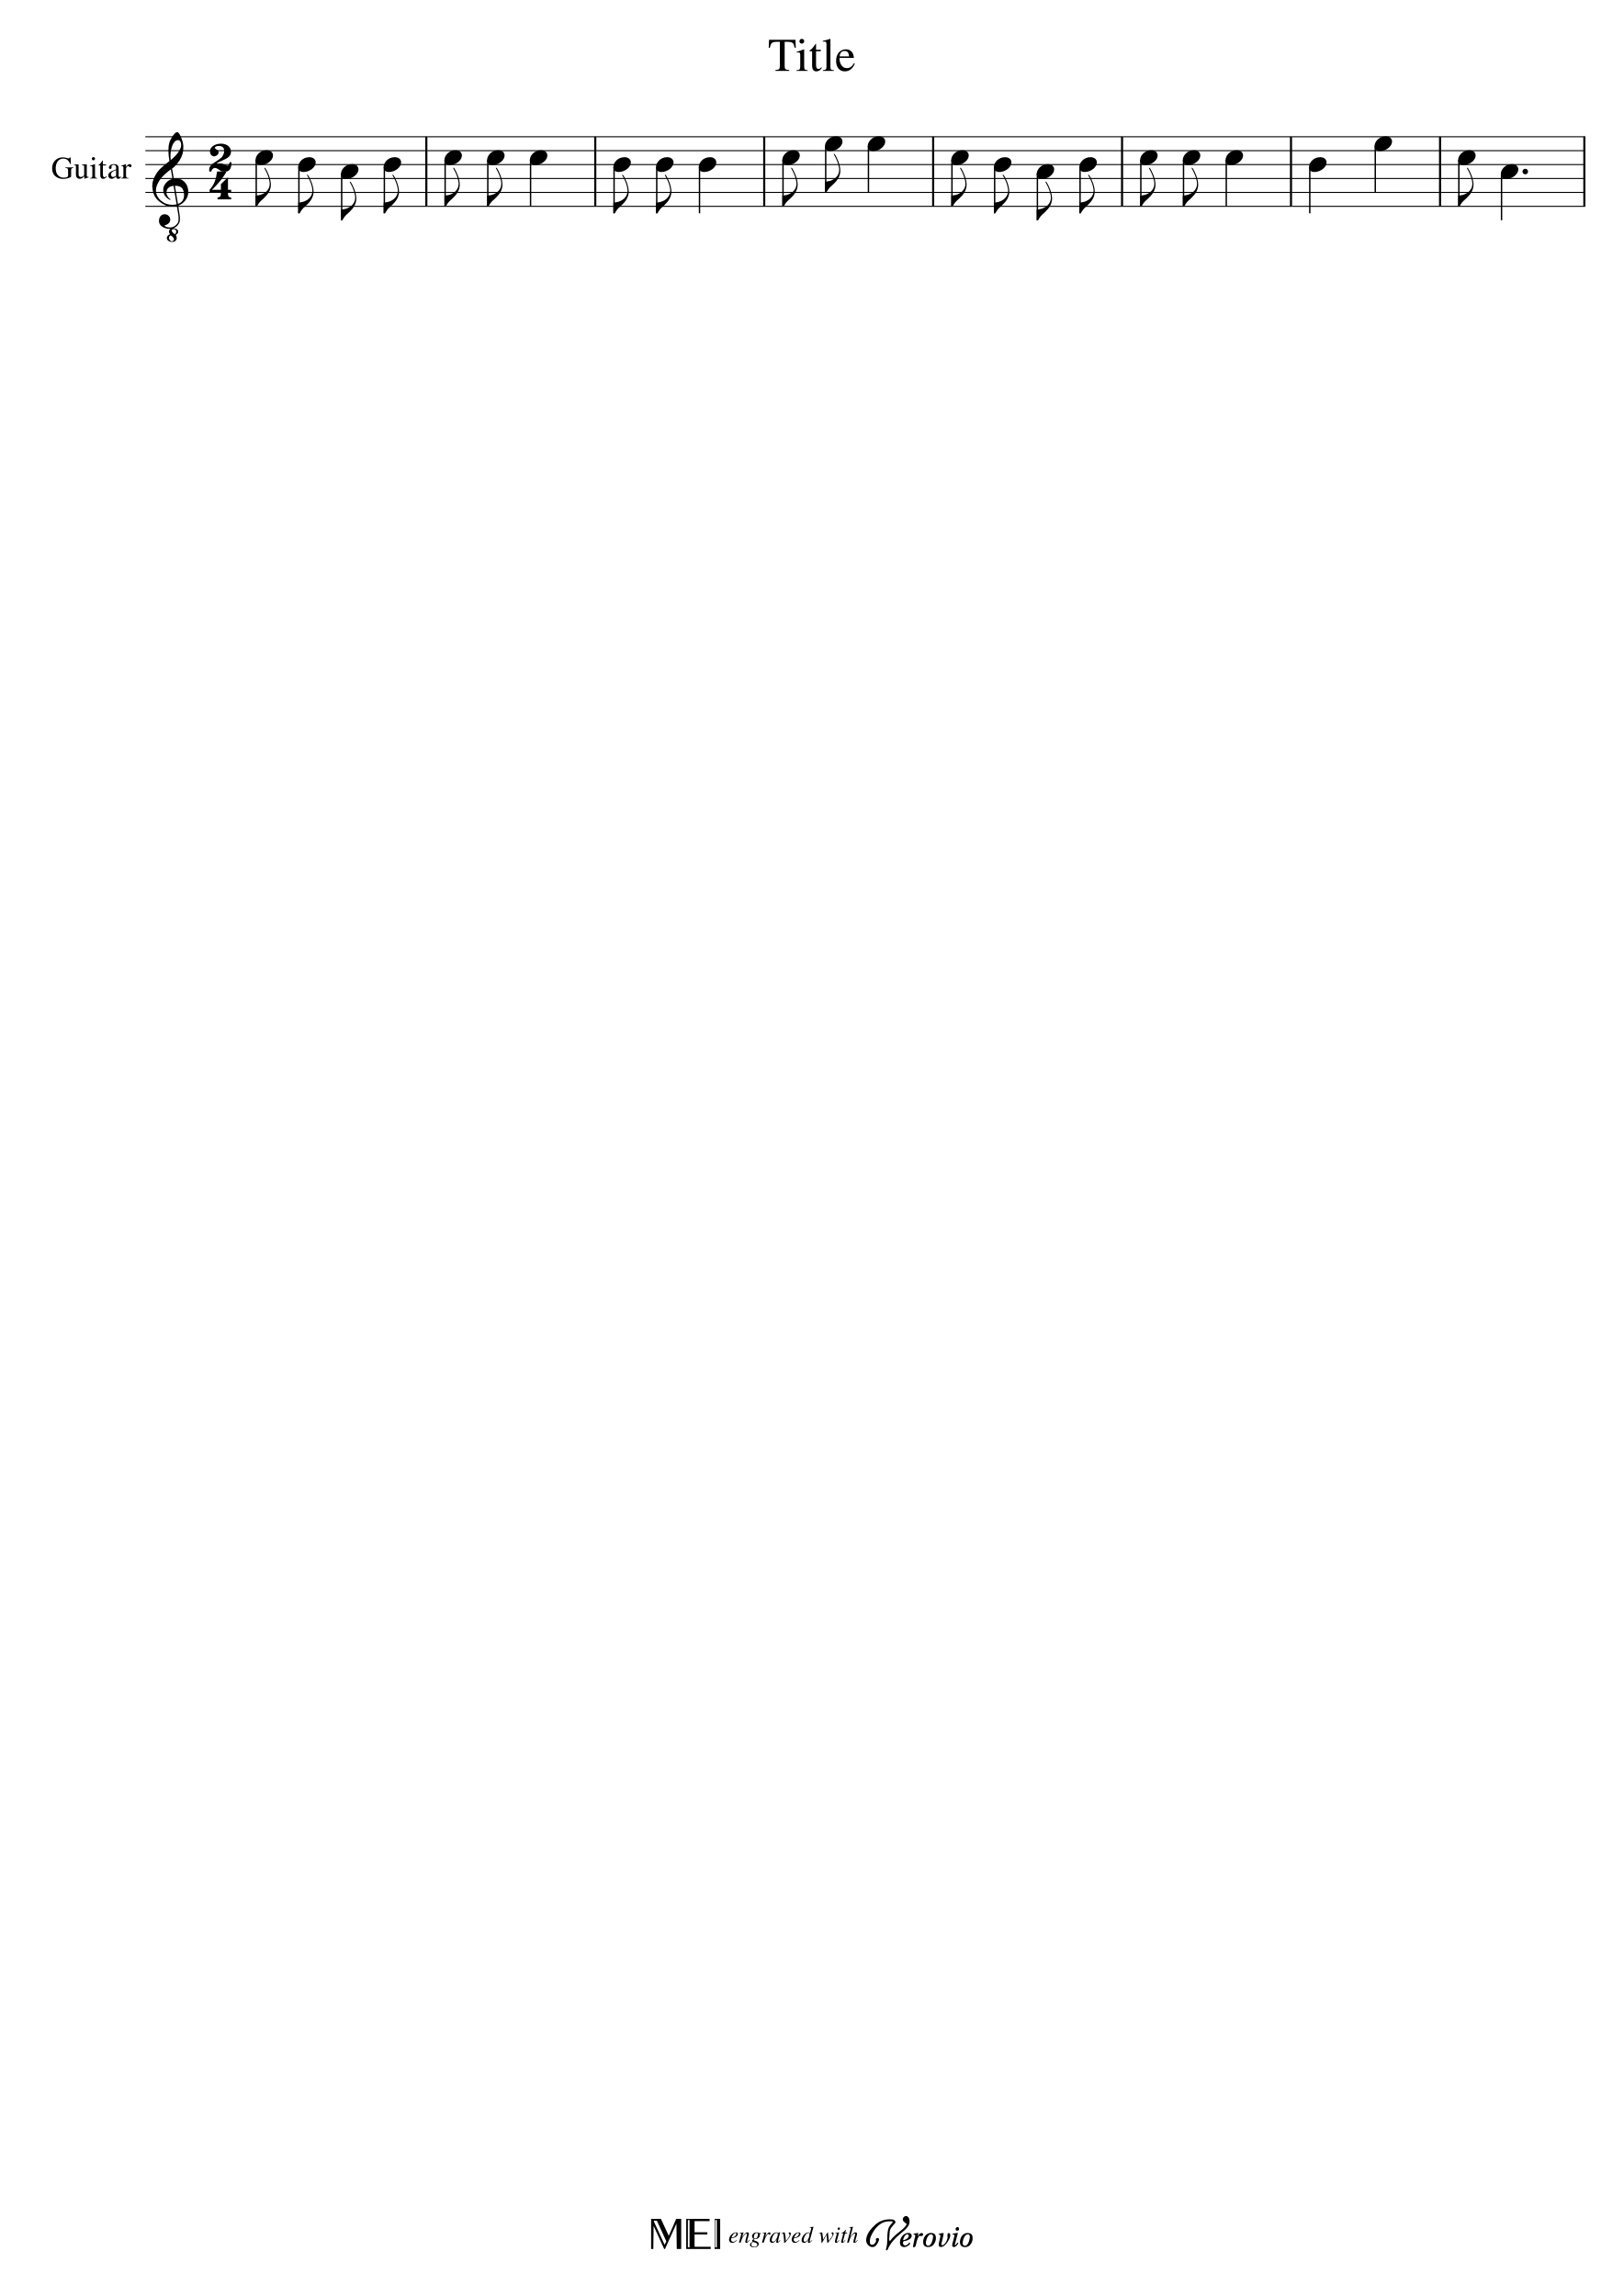
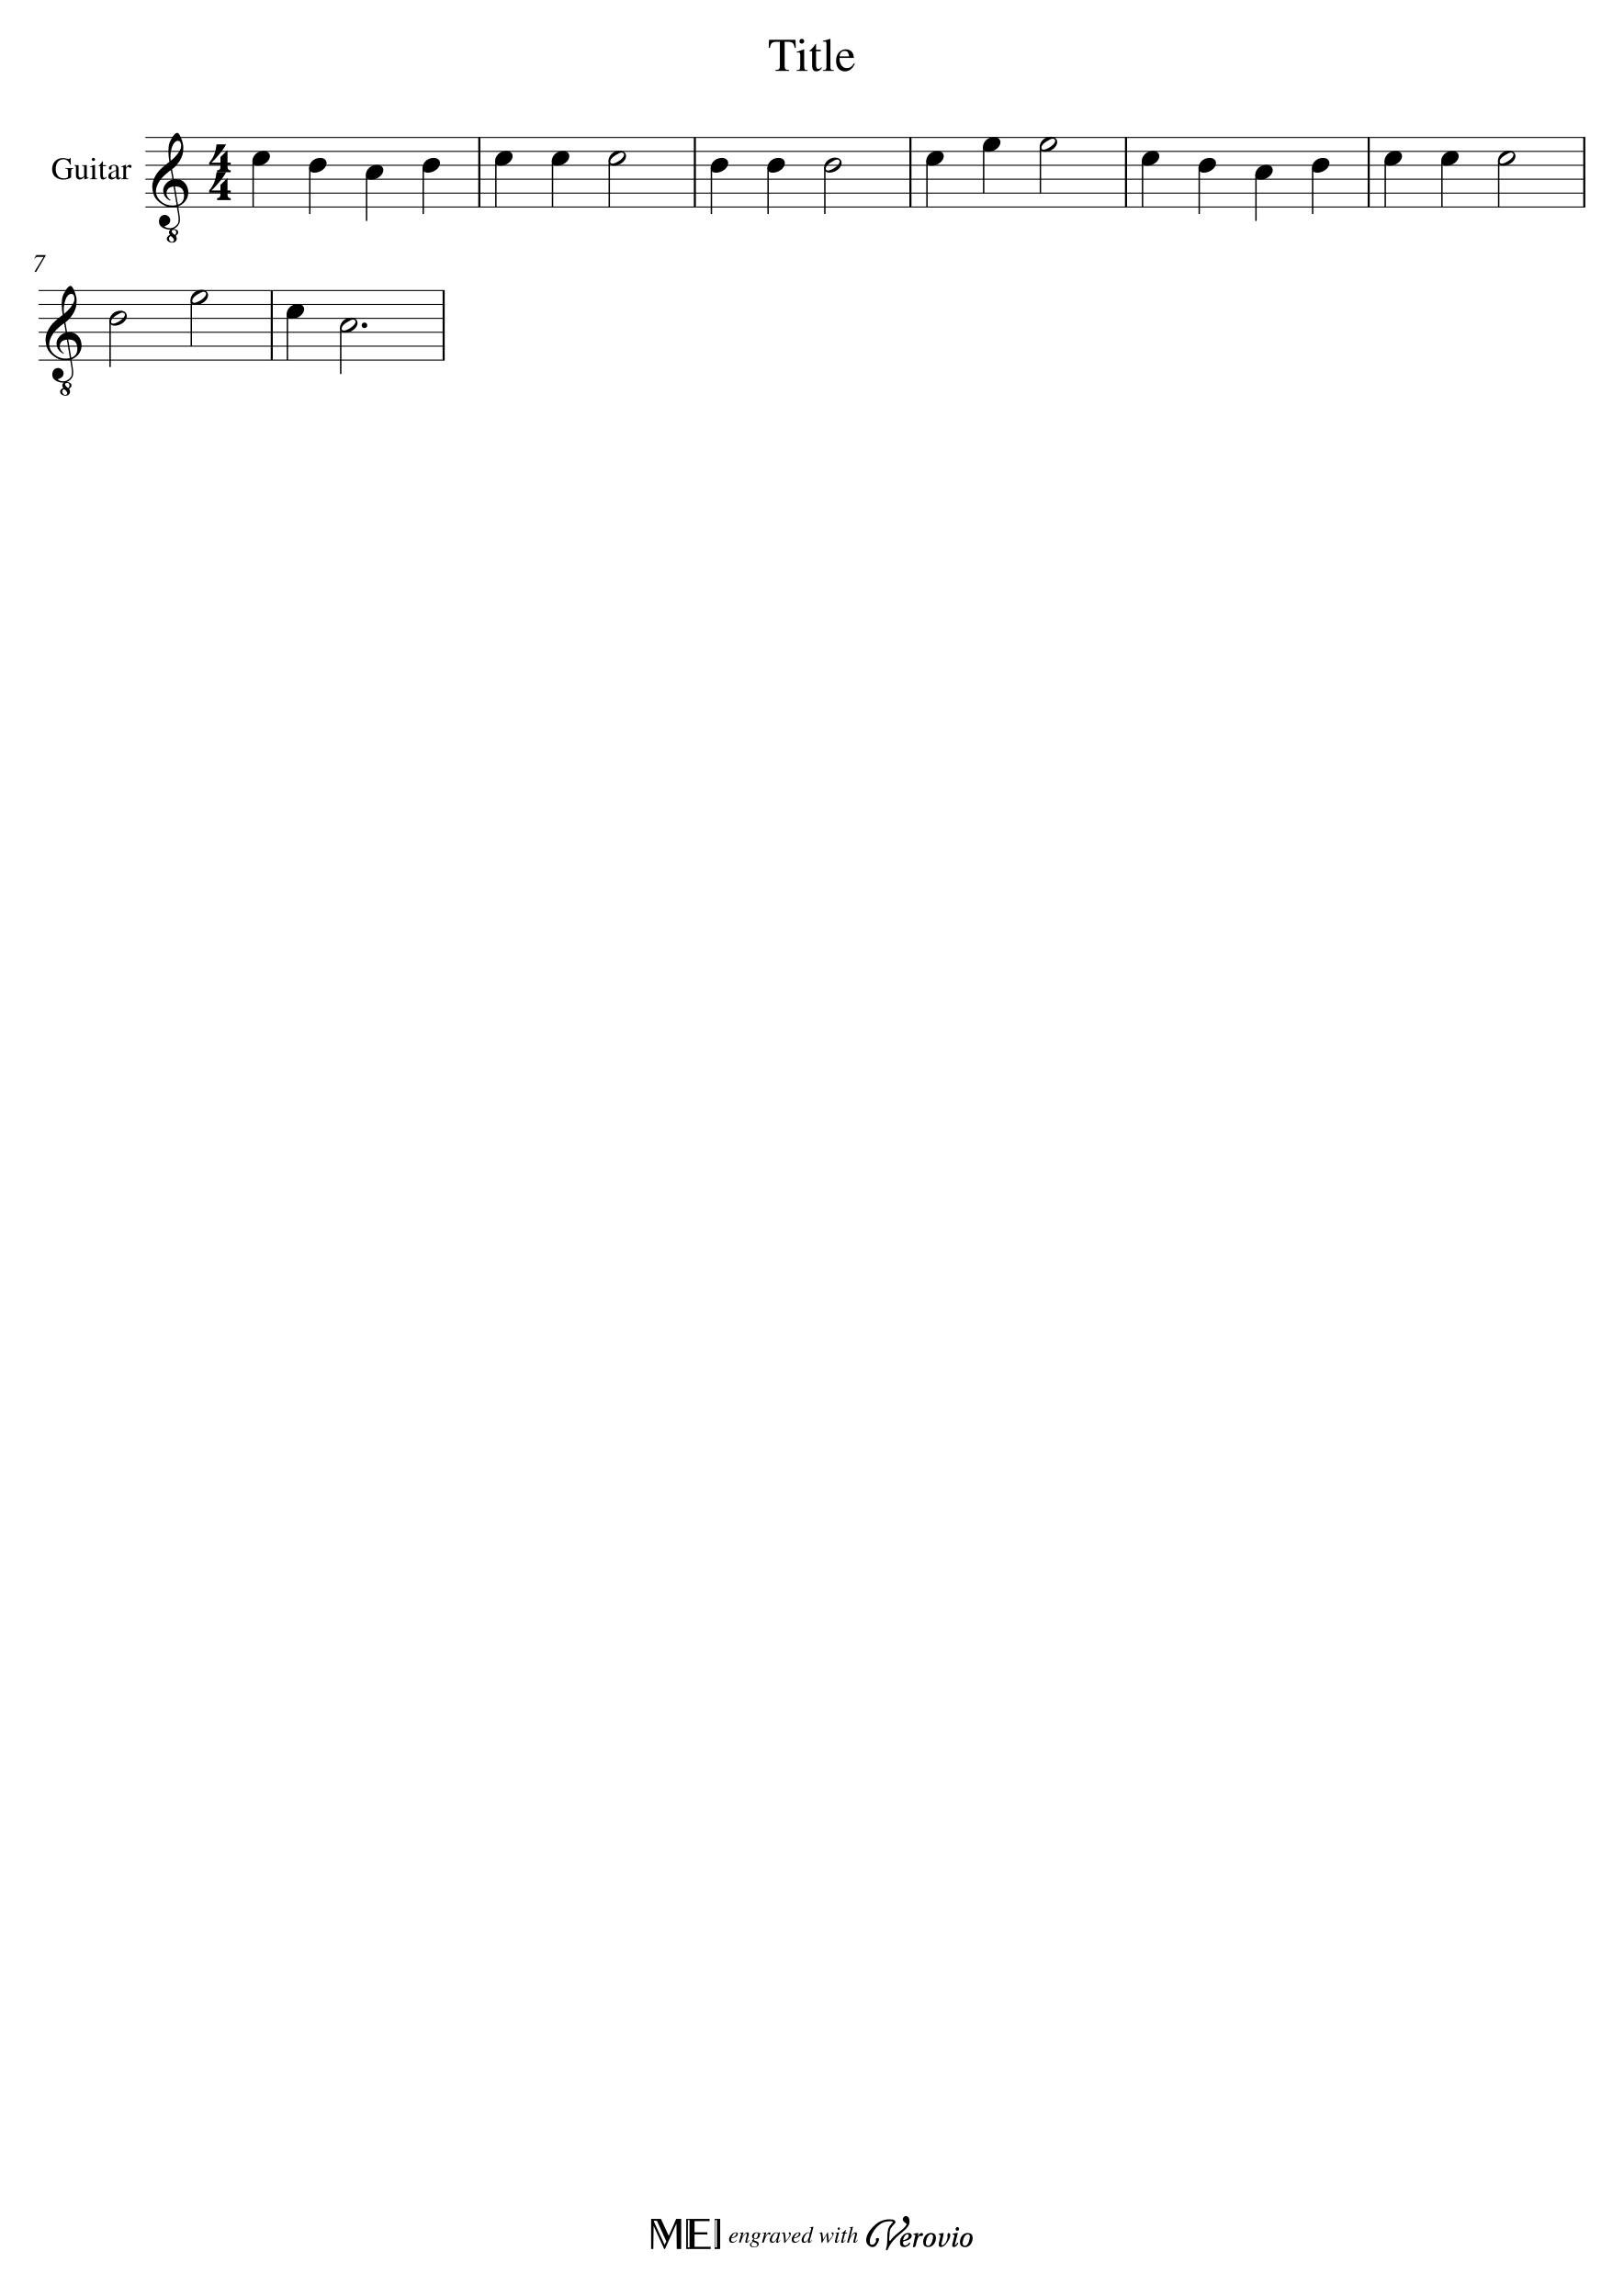
<svg xmlns="http://www.w3.org/2000/svg" xmlns:xlink="http://www.w3.org/1999/xlink" width="1050px" height="1485px" version="1.1" overflow="visible">
  <defs>
    <symbol id="E052" viewBox="0 0 1000 1000" overflow="inherit">
      <path transform="scale(1,-1)" d="M382 117c-72 -2 -128 -47 -128 -120v-7c2 -46 43 -99 75 -115c-3 -2 -7 -5 -10 -10c-70 33 -116 88 -123 172v11c0 68 44 126 88 159c23 17 49 29 78 36l-29 170c-21 -13 -52 -37 -92 -73c-50 -44 -86 -84 -109 -119c-45 -69 -67 -130 -67 -182v-13 c5 -68 35 -127 93 -176s125 -73 203 -73c25 0 50 3 75 9c-19 111 -36 221 -54 331zM406 119l54 -326c73 25 110 78 110 161c0 7 0 15 -1 23c-7 95 -57 142 -151 142h-12zM461 939c-95 0 -135 -175 -135 -286c0 -24 2 -48 5 -71c50 39 92 82 127 128c40 53 60 100 60 140v8 c-4 53 -22 81 -55 81h-2zM441 -245c-23 -4 -48 -6 -76 -6c-59 0 -102 7 -130 20c-88 42 -150 93 -187 154c-26 44 -43 103 -48 176c0 6 -1 13 -1 19c0 54 15 111 45 170c29 57 65 106 110 148s96 85 153 127c-3 16 -8 46 -13 92c-4 43 -5 73 -5 89c0 117 16 172 69 257 c34 54 64 82 89 82c21 0 43 -30 69 -92s39 -115 41 -159v-15c0 -109 -21 -162 -67 -241c-13 -20 -63 -90 -98 -118c-13 -9 -25 -19 -37 -29l31 -181c8 1 18 2 28 2c58 0 102 -12 133 -35c59 -43 92 -104 98 -184c1 -7 1 -15 1 -22c0 -123 -87 -209 -181 -248 c8 -57 17 -110 25 -162c5 -31 6 -58 6 -80c0 -30 -5 -53 -14 -70c-25 -46 -59 -77 -102 -92c21 -1 85 -13 85 -60c0 -35 -22 -43 -31 -50c-6 -5 -8 -10 -8 -16s0 -11 4 -16c6 -11 9 -22 9 -34c0 -27 -18 -53 -46 -65c-11 -4 -27 -6 -41 -6c-34 0 -82 21 -90 58 c-1 5 -2 8 -2 12c0 28 25 57 51 66c4 1 6 2 6 5c0 2 -1 3 -2 3c-11 13 -16 27 -16 41c0 21 11 40 30 51h-5c-5 0 -11 -1 -16 -1c-37 0 -72 10 -108 27c-50 24 -77 59 -80 105v11c0 29 7 55 20 76c18 28 45 42 79 44h6c49 0 93 -42 97 -87v-9c0 -51 -34 -86 -105 -106 c17 -24 51 -36 102 -36c62 0 116 43 140 85c9 16 13 41 13 74c0 20 -1 42 -5 67c-8 53 -18 106 -26 159zM315 -781c-3 -2 -6 -5 -7 -8c-6 -8 -10 -19 -10 -30c0 -2 0 -4 1 -7c7 -32 34 -52 53 -52c20 0 37 20 37 36c0 5 -2 9 -4 14c-5 13 -14 24 -25 34c-6 5 -11 10 -17 14 c-4 2 -9 6 -14 6c-6 0 -11 -3 -14 -7zM349 -685c0 -14 10 -25 18 -34c8 -8 16 -18 26 -25c5 -2 10 -4 13 -4c17 0 22 30 23 48c0 9 -3 20 -9 26c-8 9 -23 14 -40 14c-15 -1 -29 -8 -31 -25z" />
    </symbol>
-     <symbol id="E082" viewBox="0 0 1000 1000" overflow="inherit">
-       <path transform="scale(1,-1)" d="M104 -185c-18 0 -55 -14 -65 -65h-36l-3 29c0 25 6 46 18 64c11 19 22 30 39 43l121 82l37 29c15 11 27 29 38 54c12 24 18 47 18 70c0 40 -19 88 -94 88c-25 0 -32 0 -50 -8c-14 -5 -23 -12 -26 -22c3 -9 7 -15 10 -18l24 -17c12 -7 17 -11 27 -21c5 -7 7 -16 7 -27 c0 -12 0 -57 -79 -74c-30 0 -76 26 -76 94c0 66 81 135 197 135c72 0 181 -32 181 -150c0 -53 -32 -95 -113 -133l-91 -41c-26 -11 -45 -23 -57 -37l49 7c84 0 115 -41 148 -41c20 0 33 20 39 61h35c0 -152 -68 -168 -114 -168c-17 0 -65 0 -79 7h10l-28 17 c-49 37 -69 40 -87 42z" />
-     </symbol>
    <symbol id="E084" viewBox="0 0 1000 1000" overflow="inherit">
      <path transform="scale(1,-1)" d="M0 -78c84 97 114 180 134 329h170c-13 -32 -82 -132 -99 -151l-84 -97c-33 -36 -59 -63 -80 -81h162v102l127 123v-225h57v-39h-57v-34c0 -43 19 -65 57 -65v-34h-244v36c48 0 60 26 60 70v27h-203v39z" />
    </symbol>
+     <symbol id="E0A3" viewBox="0 0 1000 1000" overflow="inherit">
+       <path transform="scale(1,-1)" d="M278 64c0 22 -17 39 -43 39c-12 0 -26 -3 -41 -10c-85 -43 -165 -94 -165 -156c5 -25 15 -32 49 -32c67 11 200 95 200 159zM0 -36c0 68 73 174 200 174c66 0 114 -39 114 -97c0 -84 -106 -173 -218 -173c-64 0 -96 32 -96 96z" />
+     </symbol>
    <symbol id="E0A4" viewBox="0 0 1000 1000" overflow="inherit">
      <path transform="scale(1,-1)" d="M0 -39c0 68 73 172 200 172c66 0 114 -37 114 -95c0 -84 -106 -171 -218 -171c-64 0 -96 30 -96 94z" />
-     </symbol>
-     <symbol id="E241" viewBox="0 0 1000 1000" overflow="inherit">
-       <path transform="scale(1,-1)" d="M179 646c-4 8 -17 30 -18 33l-4 10c0 3 2 5 5 5s7 -2 13 -7c23 -33 46 -81 66 -132c22 -57 35 -125 35 -163c0 -104 -60 -183 -122 -241c-63 -59 -57 -53 -61 -56c-38 -34 -63 -95 -71 -95h-22v190c40 7 69 11 87 16c88 27 168 95 168 200c0 30 -12 89 -30 138 c-17 47 -31 73 -46 102z" />
    </symbol>
  </defs>
  <style type="text/css">g.page-margin{font-family:Times;} g.reh, g.tempo{font-weight:bold;} g.dir, g.dynam, g.mNum{font-style:italic;} g.label{font-weight:normal;}</style>
  <svg class="definition-scale" color="black" viewBox="0 0 21000 29700">
    <g class="page-margin" transform="translate(500, 500)">
-       <g id="system-0000001113285258" class="system">
-         <g id="label-0000001904767987" class="label">
-           <text x="1200" y="1809" text-anchor="end" font-size="0px">
-             <tspan id="text-0000000896831680" class="text">
+       <g id="system-0000002114428644" class="system">
+         <g id="label-0000000704563718" class="label">
+           <text x="1200" y="1818" text-anchor="end" font-size="0px">
+             <tspan id="text-0000000377578868" class="text">
              <tspan font-size="405px" class="text">Guitar</tspan>
            </tspan>
          </text>
        </g>
-         <g id="section-0000000914132921" class="section boundaryStart" />
-         <g id="measure-0000000196436119" class="measure">
-           <g id="staff-0000001316822034" class="staff">
-             <path d="M1380 1269 L5027 1269" stroke="currentColor" stroke-width="13" />
-             <path d="M1380 1449 L5027 1449" stroke="currentColor" stroke-width="13" />
-             <path d="M1380 1629 L5027 1629" stroke="currentColor" stroke-width="13" />
-             <path d="M1380 1809 L5027 1809" stroke="currentColor" stroke-width="13" />
-             <path d="M1380 1989 L5027 1989" stroke="currentColor" stroke-width="13" />
-             <path d="M1380 2169 L5027 2169" stroke="currentColor" stroke-width="13" />
-             <g id="clef-0000001824141431" class="clef">
-               <use xlink:href="#E052" x="1470" y="1989" height="720px" width="720px" />
-             </g>
-             <g id="msig-0000000201971056" class="meterSig">
-               <use xlink:href="#E082" x="2205" y="1539" height="720px" width="720px" />
-               <use xlink:href="#E084" x="2211" y="1899" height="720px" width="720px" />
-             </g>
-             <g id="layer-0000002008943103" class="layer">
-               <g id="note-0000001568833987" class="note">
-                 <g class="notehead">
-                   <use xlink:href="#E0A4" x="2805" y="1539" height="720px" width="720px" />
-                 </g>
-                 <g id="stem-0000000888916011" class="stem">
-                   <rect x="2805" y="1567" height="602" width="18" />
-                   <g id="flag-0000002115148345" class="flag">
-                     <use xlink:href="#E241" x="2805" y="2169" height="720px" width="720px" />
-                   </g>
-                 </g>
-               </g>
-               <g id="note-0000000588601643" class="note">
-                 <g class="notehead">
-                   <use xlink:href="#E0A4" x="3357" y="1629" height="720px" width="720px" />
-                 </g>
-                 <g id="stem-0000002001425624" class="stem">
-                   <rect x="3357" y="1657" height="602" width="18" />
-                   <g id="flag-0000001924099607" class="flag">
-                     <use xlink:href="#E241" x="3357" y="2259" height="720px" width="720px" />
-                   </g>
-                 </g>
-               </g>
-               <g id="note-0000001318135819" class="note">
-                 <g class="notehead">
-                   <use xlink:href="#E0A4" x="3910" y="1719" height="720px" width="720px" />
-                 </g>
-                 <g id="stem-0000001533338323" class="stem">
-                   <rect x="3910" y="1747" height="602" width="18" />
-                   <g id="flag-0000001013430661" class="flag">
-                     <use xlink:href="#E241" x="3910" y="2349" height="720px" width="720px" />
-                   </g>
-                 </g>
-               </g>
-               <g id="note-0000000467407481" class="note">
-                 <g class="notehead">
-                   <use xlink:href="#E0A4" x="4462" y="1629" height="720px" width="720px" />
-                 </g>
-                 <g id="stem-0000001036315070" class="stem">
-                   <rect x="4462" y="1657" height="602" width="18" />
-                   <g id="flag-0000001255004320" class="flag">
-                     <use xlink:href="#E241" x="4462" y="2259" height="720px" width="720px" />
-                   </g>
-                 </g>
-               </g>
-             </g>
-           </g>
-           <g id="bline-0000000660665632" class="barLineAttr">
-             <path d="M5014 2169 L5014 1269" stroke="currentColor" stroke-width="27" />
-           </g>
-         </g>
-         <g id="measure-0000000222352441" class="measure">
-           <g id="staff-0000000000638585" class="staff">
-             <path d="M5027 1269 L7212 1269" stroke="currentColor" stroke-width="13" />
-             <path d="M5027 1449 L7212 1449" stroke="currentColor" stroke-width="13" />
-             <path d="M5027 1629 L7212 1629" stroke="currentColor" stroke-width="13" />
-             <path d="M5027 1809 L7212 1809" stroke="currentColor" stroke-width="13" />
-             <path d="M5027 1989 L7212 1989" stroke="currentColor" stroke-width="13" />
-             <path d="M5027 2169 L7212 2169" stroke="currentColor" stroke-width="13" />
-             <g id="layer-0000002142763507" class="layer">
-               <g id="note-0000000125501959" class="note">
-                 <g class="notehead">
-                   <use xlink:href="#E0A4" x="5248" y="1539" height="720px" width="720px" />
-                 </g>
-                 <g id="stem-0000000273225406" class="stem">
-                   <rect x="5248" y="1567" height="602" width="18" />
-                   <g id="flag-0000000779361356" class="flag">
-                     <use xlink:href="#E241" x="5248" y="2169" height="720px" width="720px" />
-                   </g>
-                 </g>
-               </g>
-               <g id="note-0000000482483559" class="note">
-                 <g class="notehead">
-                   <use xlink:href="#E0A4" x="5800" y="1539" height="720px" width="720px" />
-                 </g>
-                 <g id="stem-0000001223547239" class="stem">
-                   <rect x="5800" y="1567" height="602" width="18" />
-                   <g id="flag-0000002002525848" class="flag">
-                     <use xlink:href="#E241" x="5800" y="2169" height="720px" width="720px" />
-                   </g>
-                 </g>
-               </g>
-               <g id="note-0000000202925041" class="note">
-                 <g class="notehead">
-                   <use xlink:href="#E0A4" x="6353" y="1539" height="720px" width="720px" />
-                 </g>
-                 <g id="stem-0000001088211552" class="stem">
-                   <rect x="6353" y="1567" height="602" width="18" />
-                 </g>
-               </g>
-             </g>
-           </g>
-           <g id="bline-0000001942279976" class="barLineAttr">
-             <path d="M7199 2169 L7199 1269" stroke="currentColor" stroke-width="27" />
-           </g>
-         </g>
-         <g id="measure-0000000357132651" class="measure">
-           <g id="staff-0000000496500751" class="staff">
-             <path d="M7212 1269 L9397 1269" stroke="currentColor" stroke-width="13" />
-             <path d="M7212 1449 L9397 1449" stroke="currentColor" stroke-width="13" />
-             <path d="M7212 1629 L9397 1629" stroke="currentColor" stroke-width="13" />
-             <path d="M7212 1809 L9397 1809" stroke="currentColor" stroke-width="13" />
-             <path d="M7212 1989 L9397 1989" stroke="currentColor" stroke-width="13" />
-             <path d="M7212 2169 L9397 2169" stroke="currentColor" stroke-width="13" />
-             <g id="layer-0000001714153462" class="layer">
-               <g id="note-0000001284111329" class="note">
-                 <g class="notehead">
-                   <use xlink:href="#E0A4" x="7433" y="1629" height="720px" width="720px" />
-                 </g>
-                 <g id="stem-0000001600816612" class="stem">
-                   <rect x="7433" y="1657" height="602" width="18" />
-                   <g id="flag-0000001249668268" class="flag">
-                     <use xlink:href="#E241" x="7433" y="2259" height="720px" width="720px" />
-                   </g>
-                 </g>
-               </g>
-               <g id="note-0000001995937800" class="note">
-                 <g class="notehead">
-                   <use xlink:href="#E0A4" x="7985" y="1629" height="720px" width="720px" />
-                 </g>
-                 <g id="stem-0000000784512616" class="stem">
-                   <rect x="7985" y="1657" height="602" width="18" />
-                   <g id="flag-0000001901428179" class="flag">
-                     <use xlink:href="#E241" x="7985" y="2259" height="720px" width="720px" />
-                   </g>
-                 </g>
-               </g>
-               <g id="note-0000002032038460" class="note">
-                 <g class="notehead">
-                   <use xlink:href="#E0A4" x="8538" y="1629" height="720px" width="720px" />
-                 </g>
-                 <g id="stem-0000000599253446" class="stem">
-                   <rect x="8538" y="1657" height="602" width="18" />
-                 </g>
-               </g>
-             </g>
-           </g>
-           <g id="bline-0000000011912446" class="barLineAttr">
-             <path d="M9384 2169 L9384 1269" stroke="currentColor" stroke-width="27" />
-           </g>
-         </g>
-         <g id="measure-0000001037958979" class="measure">
-           <g id="staff-0000001805045076" class="staff">
-             <path d="M9397 1269 L11582 1269" stroke="currentColor" stroke-width="13" />
-             <path d="M9397 1449 L11582 1449" stroke="currentColor" stroke-width="13" />
-             <path d="M9397 1629 L11582 1629" stroke="currentColor" stroke-width="13" />
-             <path d="M9397 1809 L11582 1809" stroke="currentColor" stroke-width="13" />
-             <path d="M9397 1989 L11582 1989" stroke="currentColor" stroke-width="13" />
-             <path d="M9397 2169 L11582 2169" stroke="currentColor" stroke-width="13" />
-             <g id="layer-0000002038594810" class="layer">
-               <g id="note-0000001708867432" class="note">
-                 <g class="notehead">
-                   <use xlink:href="#E0A4" x="9618" y="1539" height="720px" width="720px" />
-                 </g>
-                 <g id="stem-0000002101846139" class="stem">
-                   <rect x="9618" y="1567" height="602" width="18" />
-                   <g id="flag-0000001769548670" class="flag">
-                     <use xlink:href="#E241" x="9618" y="2169" height="720px" width="720px" />
-                   </g>
-                 </g>
-               </g>
-               <g id="note-0000000488634646" class="note">
-                 <g class="notehead">
-                   <use xlink:href="#E0A4" x="10170" y="1359" height="720px" width="720px" />
-                 </g>
-                 <g id="stem-0000000303469387" class="stem">
-                   <rect x="10170" y="1387" height="602" width="18" />
-                   <g id="flag-0000000136325684" class="flag">
-                     <use xlink:href="#E241" x="10170" y="1989" height="720px" width="720px" />
-                   </g>
-                 </g>
-               </g>
-               <g id="note-0000000505029194" class="note">
-                 <g class="notehead">
-                   <use xlink:href="#E0A4" x="10723" y="1359" height="720px" width="720px" />
-                 </g>
-                 <g id="stem-0000002008203286" class="stem">
-                   <rect x="10723" y="1387" height="602" width="18" />
-                 </g>
-               </g>
-             </g>
-           </g>
-           <g id="bline-0000000858487546" class="barLineAttr">
-             <path d="M11569 2169 L11569 1269" stroke="currentColor" stroke-width="27" />
-           </g>
-         </g>
-         <g id="measure-0000001170290614" class="measure">
-           <g id="staff-0000001878021793" class="staff">
-             <path d="M11582 1269 L14025 1269" stroke="currentColor" stroke-width="13" />
-             <path d="M11582 1449 L14025 1449" stroke="currentColor" stroke-width="13" />
-             <path d="M11582 1629 L14025 1629" stroke="currentColor" stroke-width="13" />
-             <path d="M11582 1809 L14025 1809" stroke="currentColor" stroke-width="13" />
-             <path d="M11582 1989 L14025 1989" stroke="currentColor" stroke-width="13" />
-             <path d="M11582 2169 L14025 2169" stroke="currentColor" stroke-width="13" />
-             <g id="layer-0000000197631345" class="layer">
-               <g id="note-0000001580297153" class="note">
-                 <g class="notehead">
-                   <use xlink:href="#E0A4" x="11803" y="1539" height="720px" width="720px" />
-                 </g>
-                 <g id="stem-0000002019631550" class="stem">
-                   <rect x="11803" y="1567" height="602" width="18" />
-                   <g id="flag-0000000820936368" class="flag">
-                     <use xlink:href="#E241" x="11803" y="2169" height="720px" width="720px" />
-                   </g>
-                 </g>
-               </g>
-               <g id="note-0000002123988022" class="note">
-                 <g class="notehead">
-                   <use xlink:href="#E0A4" x="12355" y="1629" height="720px" width="720px" />
-                 </g>
-                 <g id="stem-0000002042588648" class="stem">
-                   <rect x="12355" y="1657" height="602" width="18" />
-                   <g id="flag-0000000113825994" class="flag">
-                     <use xlink:href="#E241" x="12355" y="2259" height="720px" width="720px" />
-                   </g>
-                 </g>
-               </g>
-               <g id="note-0000000246021673" class="note">
-                 <g class="notehead">
-                   <use xlink:href="#E0A4" x="12908" y="1719" height="720px" width="720px" />
-                 </g>
-                 <g id="stem-0000001813035328" class="stem">
-                   <rect x="12908" y="1747" height="602" width="18" />
-                   <g id="flag-0000001039290413" class="flag">
-                     <use xlink:href="#E241" x="12908" y="2349" height="720px" width="720px" />
-                   </g>
-                 </g>
-               </g>
-               <g id="note-0000000980237636" class="note">
-                 <g class="notehead">
-                   <use xlink:href="#E0A4" x="13460" y="1629" height="720px" width="720px" />
-                 </g>
-                 <g id="stem-0000001869470240" class="stem">
-                   <rect x="13460" y="1657" height="602" width="18" />
-                   <g id="flag-0000000353084423" class="flag">
-                     <use xlink:href="#E241" x="13460" y="2259" height="720px" width="720px" />
-                   </g>
-                 </g>
-               </g>
-             </g>
-           </g>
-           <g id="bline-0000000701714210" class="barLineAttr">
-             <path d="M14012 2169 L14012 1269" stroke="currentColor" stroke-width="27" />
-           </g>
-         </g>
-         <g id="measure-0000001506892115" class="measure">
-           <g id="staff-0000001509747286" class="staff">
-             <path d="M14025 1269 L16210 1269" stroke="currentColor" stroke-width="13" />
-             <path d="M14025 1449 L16210 1449" stroke="currentColor" stroke-width="13" />
-             <path d="M14025 1629 L16210 1629" stroke="currentColor" stroke-width="13" />
-             <path d="M14025 1809 L16210 1809" stroke="currentColor" stroke-width="13" />
-             <path d="M14025 1989 L16210 1989" stroke="currentColor" stroke-width="13" />
-             <path d="M14025 2169 L16210 2169" stroke="currentColor" stroke-width="13" />
-             <g id="layer-0000001803346497" class="layer">
-               <g id="note-0000001407864968" class="note">
-                 <g class="notehead">
-                   <use xlink:href="#E0A4" x="14246" y="1539" height="720px" width="720px" />
-                 </g>
-                 <g id="stem-0000000792580700" class="stem">
-                   <rect x="14246" y="1567" height="602" width="18" />
-                   <g id="flag-0000000062762559" class="flag">
-                     <use xlink:href="#E241" x="14246" y="2169" height="720px" width="720px" />
-                   </g>
-                 </g>
-               </g>
-               <g id="note-0000001011694530" class="note">
-                 <g class="notehead">
-                   <use xlink:href="#E0A4" x="14798" y="1539" height="720px" width="720px" />
-                 </g>
-                 <g id="stem-0000000435858436" class="stem">
-                   <rect x="14798" y="1567" height="602" width="18" />
-                   <g id="flag-0000000406013935" class="flag">
-                     <use xlink:href="#E241" x="14798" y="2169" height="720px" width="720px" />
-                   </g>
-                 </g>
-               </g>
-               <g id="note-0000001921932411" class="note">
-                 <g class="notehead">
-                   <use xlink:href="#E0A4" x="15351" y="1539" height="720px" width="720px" />
-                 </g>
-                 <g id="stem-0000001320659026" class="stem">
-                   <rect x="15351" y="1567" height="602" width="18" />
-                 </g>
-               </g>
-             </g>
-           </g>
-           <g id="bline-0000000001239787" class="barLineAttr">
-             <path d="M16197 2169 L16197 1269" stroke="currentColor" stroke-width="27" />
-           </g>
-         </g>
-         <g id="measure-0000001616497150" class="measure">
-           <g id="staff-0000000086171962" class="staff">
-             <path d="M16210 1269 L18138 1269" stroke="currentColor" stroke-width="13" />
-             <path d="M16210 1449 L18138 1449" stroke="currentColor" stroke-width="13" />
-             <path d="M16210 1629 L18138 1629" stroke="currentColor" stroke-width="13" />
-             <path d="M16210 1809 L18138 1809" stroke="currentColor" stroke-width="13" />
-             <path d="M16210 1989 L18138 1989" stroke="currentColor" stroke-width="13" />
-             <path d="M16210 2169 L18138 2169" stroke="currentColor" stroke-width="13" />
-             <g id="layer-0000000888187256" class="layer">
-               <g id="note-0000000604381295" class="note">
-                 <g class="notehead">
-                   <use xlink:href="#E0A4" x="16431" y="1629" height="720px" width="720px" />
-                 </g>
-                 <g id="stem-0000002072758237" class="stem">
-                   <rect x="16431" y="1657" height="602" width="18" />
-                 </g>
-               </g>
-               <g id="note-0000000238774755" class="note">
-                 <g class="notehead">
-                   <use xlink:href="#E0A4" x="17278" y="1359" height="720px" width="720px" />
-                 </g>
-                 <g id="stem-0000000367967625" class="stem">
-                   <rect x="17278" y="1387" height="602" width="18" />
-                 </g>
-               </g>
-             </g>
-           </g>
-           <g id="bline-0000000114234340" class="barLineAttr">
-             <path d="M18125 2169 L18125 1269" stroke="currentColor" stroke-width="27" />
-           </g>
-         </g>
-         <g id="measure-0000001587854689" class="measure">
-           <g id="staff-0000000490724946" class="staff">
-             <path d="M18138 1269 L20004 1269" stroke="currentColor" stroke-width="13" />
-             <path d="M18138 1449 L20004 1449" stroke="currentColor" stroke-width="13" />
-             <path d="M18138 1629 L20004 1629" stroke="currentColor" stroke-width="13" />
-             <path d="M18138 1809 L20004 1809" stroke="currentColor" stroke-width="13" />
-             <path d="M18138 1989 L20004 1989" stroke="currentColor" stroke-width="13" />
-             <path d="M18138 2169 L20004 2169" stroke="currentColor" stroke-width="13" />
-             <g id="layer-0000001276962942" class="layer">
-               <g id="note-0000002112081723" class="note">
-                 <g class="notehead">
-                   <use xlink:href="#E0A4" x="18359" y="1539" height="720px" width="720px" />
-                 </g>
-                 <g id="stem-0000001826453662" class="stem">
-                   <rect x="18359" y="1567" height="602" width="18" />
-                   <g id="flag-0000001075447016" class="flag">
-                     <use xlink:href="#E241" x="18359" y="2169" height="720px" width="720px" />
-                   </g>
-                 </g>
-               </g>
-               <g id="note-0000002000317198" class="note">
-                 <g class="notehead">
-                   <use xlink:href="#E0A4" x="18911" y="1719" height="720px" width="720px" />
-                 </g>
-                 <g id="dots-0000001610201097" class="dots">
-                   <ellipse cx="19227" cy="1719" rx="36" ry="36" />
-                 </g>
-                 <g id="stem-0000001815624760" class="stem">
-                   <rect x="18911" y="1747" height="602" width="18" />
-                 </g>
-               </g>
-             </g>
-           </g>
-           <g id="bline-0000001881233561" class="barLineAttr">
-             <path d="M19991 2169 L19991 1269" stroke="currentColor" stroke-width="27" />
-           </g>
-         </g>
-         <g id="bdend-0000000573590948" class="boundaryEnd section-0000000914132921" />
+         <g id="section-0000000444018538" class="section boundaryStart" />
+         <g id="measure-0000000235099050" class="measure">
+           <g id="staff-0000001461581617" class="staff">
+             <path d="M1380 1278 L5712 1278" stroke="currentColor" stroke-width="13" />
+             <path d="M1380 1458 L5712 1458" stroke="currentColor" stroke-width="13" />
+             <path d="M1380 1638 L5712 1638" stroke="currentColor" stroke-width="13" />
+             <path d="M1380 1818 L5712 1818" stroke="currentColor" stroke-width="13" />
+             <path d="M1380 1998 L5712 1998" stroke="currentColor" stroke-width="13" />
+             <path d="M1380 2178 L5712 2178" stroke="currentColor" stroke-width="13" />
+             <g id="clef-0000001377944997" class="clef">
+               <use xlink:href="#E052" x="1470" y="1998" height="720px" width="720px" />
+             </g>
+             <g id="msig-0000000189669714" class="meterSig">
+               <use xlink:href="#E084" x="2205" y="1548" height="720px" width="720px" />
+               <use xlink:href="#E084" x="2205" y="1908" height="720px" width="720px" />
+             </g>
+             <g id="layer-0000001884282533" class="layer">
+               <g id="note-0000000195189822" class="note">
+                 <g class="notehead">
+                   <use xlink:href="#E0A4" x="2765" y="1548" height="720px" width="720px" />
+                 </g>
+                 <g id="stem-0000001657703616" class="stem">
+                   <rect x="2765" y="1576" height="602" width="18" />
+                 </g>
+               </g>
+               <g id="note-0000001347809385" class="note">
+                 <g class="notehead">
+                   <use xlink:href="#E0A4" x="3498" y="1638" height="720px" width="720px" />
+                 </g>
+                 <g id="stem-0000001719321581" class="stem">
+                   <rect x="3498" y="1666" height="602" width="18" />
+                 </g>
+               </g>
+               <g id="note-0000000974825139" class="note">
+                 <g class="notehead">
+                   <use xlink:href="#E0A4" x="4232" y="1728" height="720px" width="720px" />
+                 </g>
+                 <g id="stem-0000000097857835" class="stem">
+                   <rect x="4232" y="1756" height="602" width="18" />
+                 </g>
+               </g>
+               <g id="note-0000000733368210" class="note">
+                 <g class="notehead">
+                   <use xlink:href="#E0A4" x="4965" y="1638" height="720px" width="720px" />
+                 </g>
+                 <g id="stem-0000001871642890" class="stem">
+                   <rect x="4965" y="1666" height="602" width="18" />
+                 </g>
+               </g>
+             </g>
+           </g>
+           <g id="bline-0000000030624750" class="barLineAttr">
+             <path d="M5699 2178 L5699 1278" stroke="currentColor" stroke-width="27" />
+           </g>
+         </g>
+         <g id="measure-0000001310855337" class="measure">
+           <g id="staff-0000002138552305" class="staff">
+             <path d="M5712 1278 L8500 1278" stroke="currentColor" stroke-width="13" />
+             <path d="M5712 1458 L8500 1458" stroke="currentColor" stroke-width="13" />
+             <path d="M5712 1638 L8500 1638" stroke="currentColor" stroke-width="13" />
+             <path d="M5712 1818 L8500 1818" stroke="currentColor" stroke-width="13" />
+             <path d="M5712 1998 L8500 1998" stroke="currentColor" stroke-width="13" />
+             <path d="M5712 2178 L8500 2178" stroke="currentColor" stroke-width="13" />
+             <g id="layer-0000000214790296" class="layer">
+               <g id="note-0000000060494265" class="note">
+                 <g class="notehead">
+                   <use xlink:href="#E0A4" x="5904" y="1548" height="720px" width="720px" />
+                 </g>
+                 <g id="stem-0000000361590974" class="stem">
+                   <rect x="5904" y="1576" height="602" width="18" />
+                 </g>
+               </g>
+               <g id="note-0000000967346824" class="note">
+                 <g class="notehead">
+                   <use xlink:href="#E0A4" x="6637" y="1548" height="720px" width="720px" />
+                 </g>
+                 <g id="stem-0000002028262655" class="stem">
+                   <rect x="6637" y="1576" height="602" width="18" />
+                 </g>
+               </g>
+               <g id="note-0000001746863178" class="note">
+                 <g class="notehead">
+                   <use xlink:href="#E0A3" x="7371" y="1548" height="720px" width="720px" />
+                 </g>
+                 <g id="stem-0000002002513754" class="stem">
+                   <rect x="7371" y="1573" height="605" width="18" />
+                 </g>
+               </g>
+             </g>
+           </g>
+           <g id="bline-0000000446311147" class="barLineAttr">
+             <path d="M8487 2178 L8487 1278" stroke="currentColor" stroke-width="27" />
+           </g>
+         </g>
+         <g id="measure-0000001280494509" class="measure">
+           <g id="staff-0000001411363708" class="staff">
+             <path d="M8500 1278 L11288 1278" stroke="currentColor" stroke-width="13" />
+             <path d="M8500 1458 L11288 1458" stroke="currentColor" stroke-width="13" />
+             <path d="M8500 1638 L11288 1638" stroke="currentColor" stroke-width="13" />
+             <path d="M8500 1818 L11288 1818" stroke="currentColor" stroke-width="13" />
+             <path d="M8500 1998 L11288 1998" stroke="currentColor" stroke-width="13" />
+             <path d="M8500 2178 L11288 2178" stroke="currentColor" stroke-width="13" />
+             <g id="layer-0000001832959241" class="layer">
+               <g id="note-0000000893047272" class="note">
+                 <g class="notehead">
+                   <use xlink:href="#E0A4" x="8692" y="1638" height="720px" width="720px" />
+                 </g>
+                 <g id="stem-0000000884947694" class="stem">
+                   <rect x="8692" y="1666" height="602" width="18" />
+                 </g>
+               </g>
+               <g id="note-0000000682291621" class="note">
+                 <g class="notehead">
+                   <use xlink:href="#E0A4" x="9425" y="1638" height="720px" width="720px" />
+                 </g>
+                 <g id="stem-0000001991637583" class="stem">
+                   <rect x="9425" y="1666" height="602" width="18" />
+                 </g>
+               </g>
+               <g id="note-0000001860082814" class="note">
+                 <g class="notehead">
+                   <use xlink:href="#E0A3" x="10159" y="1638" height="720px" width="720px" />
+                 </g>
+                 <g id="stem-0000000625251692" class="stem">
+                   <rect x="10159" y="1663" height="605" width="18" />
+                 </g>
+               </g>
+             </g>
+           </g>
+           <g id="bline-0000000652238228" class="barLineAttr">
+             <path d="M11275 2178 L11275 1278" stroke="currentColor" stroke-width="27" />
+           </g>
+         </g>
+         <g id="measure-0000001492405519" class="measure">
+           <g id="staff-0000000230690902" class="staff">
+             <path d="M11288 1278 L14076 1278" stroke="currentColor" stroke-width="13" />
+             <path d="M11288 1458 L14076 1458" stroke="currentColor" stroke-width="13" />
+             <path d="M11288 1638 L14076 1638" stroke="currentColor" stroke-width="13" />
+             <path d="M11288 1818 L14076 1818" stroke="currentColor" stroke-width="13" />
+             <path d="M11288 1998 L14076 1998" stroke="currentColor" stroke-width="13" />
+             <path d="M11288 2178 L14076 2178" stroke="currentColor" stroke-width="13" />
+             <g id="layer-0000001014007079" class="layer">
+               <g id="note-0000002134237808" class="note">
+                 <g class="notehead">
+                   <use xlink:href="#E0A4" x="11480" y="1548" height="720px" width="720px" />
+                 </g>
+                 <g id="stem-0000000967702673" class="stem">
+                   <rect x="11480" y="1576" height="602" width="18" />
+                 </g>
+               </g>
+               <g id="note-0000000715483215" class="note">
+                 <g class="notehead">
+                   <use xlink:href="#E0A4" x="12213" y="1368" height="720px" width="720px" />
+                 </g>
+                 <g id="stem-0000001285166380" class="stem">
+                   <rect x="12213" y="1396" height="602" width="18" />
+                 </g>
+               </g>
+               <g id="note-0000001365454952" class="note">
+                 <g class="notehead">
+                   <use xlink:href="#E0A3" x="12947" y="1368" height="720px" width="720px" />
+                 </g>
+                 <g id="stem-0000000400827134" class="stem">
+                   <rect x="12947" y="1393" height="605" width="18" />
+                 </g>
+               </g>
+             </g>
+           </g>
+           <g id="bline-0000000233327532" class="barLineAttr">
+             <path d="M14063 2178 L14063 1278" stroke="currentColor" stroke-width="27" />
+           </g>
+         </g>
+         <g id="measure-0000001191126422" class="measure">
+           <g id="staff-0000000776581147" class="staff">
+             <path d="M14076 1278 L17215 1278" stroke="currentColor" stroke-width="13" />
+             <path d="M14076 1458 L17215 1458" stroke="currentColor" stroke-width="13" />
+             <path d="M14076 1638 L17215 1638" stroke="currentColor" stroke-width="13" />
+             <path d="M14076 1818 L17215 1818" stroke="currentColor" stroke-width="13" />
+             <path d="M14076 1998 L17215 1998" stroke="currentColor" stroke-width="13" />
+             <path d="M14076 2178 L17215 2178" stroke="currentColor" stroke-width="13" />
+             <g id="layer-0000001741214810" class="layer">
+               <g id="note-0000000837654001" class="note">
+                 <g class="notehead">
+                   <use xlink:href="#E0A4" x="14268" y="1548" height="720px" width="720px" />
+                 </g>
+                 <g id="stem-0000000045440499" class="stem">
+                   <rect x="14268" y="1576" height="602" width="18" />
+                 </g>
+               </g>
+               <g id="note-0000001695488722" class="note">
+                 <g class="notehead">
+                   <use xlink:href="#E0A4" x="15001" y="1638" height="720px" width="720px" />
+                 </g>
+                 <g id="stem-0000001361772008" class="stem">
+                   <rect x="15001" y="1666" height="602" width="18" />
+                 </g>
+               </g>
+               <g id="note-0000001118438611" class="note">
+                 <g class="notehead">
+                   <use xlink:href="#E0A4" x="15735" y="1728" height="720px" width="720px" />
+                 </g>
+                 <g id="stem-0000001568912377" class="stem">
+                   <rect x="15735" y="1756" height="602" width="18" />
+                 </g>
+               </g>
+               <g id="note-0000000673372886" class="note">
+                 <g class="notehead">
+                   <use xlink:href="#E0A4" x="16468" y="1638" height="720px" width="720px" />
+                 </g>
+                 <g id="stem-0000001906102373" class="stem">
+                   <rect x="16468" y="1666" height="602" width="18" />
+                 </g>
+               </g>
+             </g>
+           </g>
+           <g id="bline-0000000484050969" class="barLineAttr">
+             <path d="M17202 2178 L17202 1278" stroke="currentColor" stroke-width="27" />
+           </g>
+         </g>
+         <g id="measure-0000000139275312" class="measure">
+           <g id="staff-0000001854078930" class="staff">
+             <path d="M17215 1278 L20003 1278" stroke="currentColor" stroke-width="13" />
+             <path d="M17215 1458 L20003 1458" stroke="currentColor" stroke-width="13" />
+             <path d="M17215 1638 L20003 1638" stroke="currentColor" stroke-width="13" />
+             <path d="M17215 1818 L20003 1818" stroke="currentColor" stroke-width="13" />
+             <path d="M17215 1998 L20003 1998" stroke="currentColor" stroke-width="13" />
+             <path d="M17215 2178 L20003 2178" stroke="currentColor" stroke-width="13" />
+             <g id="layer-0000001516858540" class="layer">
+               <g id="note-0000001063108243" class="note">
+                 <g class="notehead">
+                   <use xlink:href="#E0A4" x="17407" y="1548" height="720px" width="720px" />
+                 </g>
+                 <g id="stem-0000001849020712" class="stem">
+                   <rect x="17407" y="1576" height="602" width="18" />
+                 </g>
+               </g>
+               <g id="note-0000000596297061" class="note">
+                 <g class="notehead">
+                   <use xlink:href="#E0A4" x="18140" y="1548" height="720px" width="720px" />
+                 </g>
+                 <g id="stem-0000000255250847" class="stem">
+                   <rect x="18140" y="1576" height="602" width="18" />
+                 </g>
+               </g>
+               <g id="note-0000001806007325" class="note">
+                 <g class="notehead">
+                   <use xlink:href="#E0A3" x="18874" y="1548" height="720px" width="720px" />
+                 </g>
+                 <g id="stem-0000001476142470" class="stem">
+                   <rect x="18874" y="1573" height="605" width="18" />
+                 </g>
+               </g>
+             </g>
+           </g>
+           <g id="bline-0000000531774471" class="barLineAttr">
+             <path d="M19990 2178 L19990 1278" stroke="currentColor" stroke-width="27" />
+           </g>
+         </g>
      </g>
-       <g id="pghead-0000000027408910" class="pgHead autogenerated">
+       <g id="system-0000001735225220" class="system">
+         <g id="measure-0000001031244577" class="measure">
+           <g id="mnum-0000001406841084" class="mNum autogenerated">
+             <text x="0" y="3015" text-anchor="middle" font-size="0px">
+               <tspan id="text-0000000983145318" class="text">
+                 <tspan font-size="324px" class="text">7</tspan>
+               </tspan>
+             </text>
+           </g>
+           <g id="staff-0000001491636673" class="staff">
+             <path d="M0 3258 L3028 3258" stroke="currentColor" stroke-width="13" />
+             <path d="M0 3438 L3028 3438" stroke="currentColor" stroke-width="13" />
+             <path d="M0 3618 L3028 3618" stroke="currentColor" stroke-width="13" />
+             <path d="M0 3798 L3028 3798" stroke="currentColor" stroke-width="13" />
+             <path d="M0 3978 L3028 3978" stroke="currentColor" stroke-width="13" />
+             <path d="M0 4158 L3028 4158" stroke="currentColor" stroke-width="13" />
+             <g id="clef-0000001133930448" class="clef">
+               <use xlink:href="#E052" x="90" y="3978" height="720px" width="720px" />
+             </g>
+             <g id="layer-0000000213468033" class="layer">
+               <g id="note-0000001459540141" class="note">
+                 <g class="notehead">
+                   <use xlink:href="#E0A3" x="915" y="3618" height="720px" width="720px" />
+                 </g>
+                 <g id="stem-0000001795403146" class="stem">
+                   <rect x="915" y="3643" height="605" width="18" />
+                 </g>
+               </g>
+               <g id="note-0000001932933753" class="note">
+                 <g class="notehead">
+                   <use xlink:href="#E0A3" x="1965" y="3348" height="720px" width="720px" />
+                 </g>
+                 <g id="stem-0000001047950825" class="stem">
+                   <rect x="1965" y="3373" height="605" width="18" />
+                 </g>
+               </g>
+             </g>
+           </g>
+           <g id="bline-0000001690272227" class="barLineAttr">
+             <path d="M3015 4158 L3015 3258" stroke="currentColor" stroke-width="27" />
+           </g>
+         </g>
+         <g id="measure-0000001832458502" class="measure">
+           <g id="staff-0000000544048668" class="staff">
+             <path d="M3028 3258 L5251 3258" stroke="currentColor" stroke-width="13" />
+             <path d="M3028 3438 L5251 3438" stroke="currentColor" stroke-width="13" />
+             <path d="M3028 3618 L5251 3618" stroke="currentColor" stroke-width="13" />
+             <path d="M3028 3798 L5251 3798" stroke="currentColor" stroke-width="13" />
+             <path d="M3028 3978 L5251 3978" stroke="currentColor" stroke-width="13" />
+             <path d="M3028 4158 L5251 4158" stroke="currentColor" stroke-width="13" />
+             <g id="layer-0000001988077797" class="layer">
+               <g id="note-0000000925470506" class="note">
+                 <g class="notehead">
+                   <use xlink:href="#E0A4" x="3208" y="3528" height="720px" width="720px" />
+                 </g>
+                 <g id="stem-0000001396126728" class="stem">
+                   <rect x="3208" y="3556" height="602" width="18" />
+                 </g>
+               </g>
+               <g id="note-0000000158739121" class="note">
+                 <g class="notehead">
+                   <use xlink:href="#E0A3" x="3898" y="3708" height="720px" width="720px" />
+                 </g>
+                 <g id="dots-0000001650718885" class="dots">
+                   <ellipse cx="4214" cy="3708" rx="36" ry="36" />
+                 </g>
+                 <g id="stem-0000001295590374" class="stem">
+                   <rect x="3898" y="3733" height="605" width="18" />
+                 </g>
+               </g>
+             </g>
+           </g>
+           <g id="bline-0000000285988722" class="barLineAttr">
+             <path d="M5238 4158 L5238 3258" stroke="currentColor" stroke-width="27" />
+           </g>
+         </g>
+         <g id="bdend-0000000931129202" class="boundaryEnd section-0000000444018538" />
+       </g>
+       <g id="pghead-0000002049108983" class="pgHead autogenerated">
        <text x="0" y="0" font-size="0px">
-           <tspan id="rend-0000001100049912" class="rend" x="10000" y="417" text-anchor="middle">
-             <tspan id="rend-0000000852153961" class="rend">
-               <tspan id="text-0000000583180684" class="text">
+           <tspan id="rend-0000000179430342" class="rend" x="10000" y="417" text-anchor="middle">
+             <tspan id="rend-0000000618717606" class="rend">
+               <tspan id="text-0000000670985268" class="text">
                <tspan font-size="607px" class="text">Title</tspan>
              </tspan>
            </tspan>
          </tspan>
        </text>
      </g>
-       <g id="pgfoot-0000000288971653" class="pgFoot autogenerated">
-         <g id="fig-0000001286046104" class="fig">
-           <g id="fig-0000000153962873" class="svg" transform="translate(7750, 28099) scale(10, 10)">
+       <g id="pgfoot-0000000775162325" class="pgFoot autogenerated">
+         <g id="fig-0000001517393573" class="fig">
+           <g id="fig-0000001465473286" class="svg" transform="translate(7750, 28099) scale(10, 10)">
            <g>
              <path fill="#00000" d="M 17.113,49.265 V 10.368 h 12.697 c 3.289,7.337 6.713,14.61 10.127,21.889 3.42,-7.485 6.256,-14.205 9.589,-21.91 2.436,0.104 4.317,0.085 6.484,-0.058 V 49.264 H 50.274 C 50.145,38.356 50.016,27.448 49.887,16.54 45.003,27.315 39.967,38.434 35.084,49.209 34.679,49.344 34.427,49.136 34.022,49.271 29.466,39.331 24.91,29.391 20.354,19.451 20.224,29.389 20.095,39.327 19.965,49.264 H 17.113 Z M 36.754,39.325 C 32.721,30.513 28.688,21.701 24.655,12.889 22.531,12.751 22.657,12.71 20.714,12.814 v 0.966 c 4.613,9.998 9.609,20.749 13.873,30.082 0.722,-1.513 1.445,-3.025 2.167,-4.538 z m 25.738,9.94 c 0,-12.966 0,-25.931 0,-38.897 10.084,0 20.169,0 30.253,0 0,0.96 0,1.921 0,2.881 -6.483,0 -12.966,0 -19.448,0 0,4.802 0,9.604 0,14.406 5.522,0 11.045,0 16.567,0 0,0.96 0,1.921 0,2.881 -5.522,0 -11.045,0 -16.567,0 0,5.282 0,10.565 0,15.847 6.963,0 13.926,0 20.889,0 0,0.96 0,1.921 0,2.881 -10.565,0 -21.129,0 -31.694,0 z m 4.322,-2.161 c 0,-11.765 0,-23.53 0,-35.295 -0.72,0 -1.441,0 -2.161,0 0,11.765 0,23.53 0,35.295 0.72,0 1.441,0 2.161,0 z m 32.414,2.161 c 0,-12.966 0,-25.931 0,-38.897 2.401,0 4.802,0 7.203,0 0,12.966 0,25.931 0,38.897 -2.401,0 -4.802,0 -7.203,0 z m 2.881,-2.161 c 0,-11.765 0,-23.53 0,-35.295 -0.72,0 -1.441,0 -2.161,0 0,11.765 0,23.53 0,35.295 0.72,0 1.441,0 2.161,0 z" />
              <path fill="#00000" d="m 346.3,6.7 c -3.1,0.5 -4.9,4.4 -2.7,6.8 1.2,1.4 2.7,2.4 4.1,3.5 -2.4,5.3 -7.7,8.3 -11.9,12.1 -3.7,2.8 -7,6.2 -9.7,9.9 -2.2,-0.8 -0.3,-6.8 -0.6,-9.5 0.1,-3.1 0.7,-6.4 2.9,-8.7 1.3,-1.9 3,-3.5 4.5,-5.2 1.2,-3.4 -3.2,-4.9 -5.8,-4.6 -7.3,-0.5 -14.6,2 -20,6.8 -5,4.6 -10,10.1 -11.5,17 -0.9,3.5 -0.2,7.5 2.8,9.9 2.5,2.8 7.4,2.9 9.8,-0.2 1.7,-2.3 3.2,-4.8 3.8,-7.6 -0.1,-2.6 -4.4,-2.3 -4.3,0.2 1.2,2.4 -0.9,4.7 -2.7,6.2 -1.7,0.9 -4.7,0.7 -4.8,-1.7 -1,-5.8 2.1,-11.3 5.2,-16.1 4,-5.8 9.8,-11.2 17.2,-11.8 1.6,0 8.1,-1.2 6.8,1.4 -2.8,2.8 -5.6,6.1 -6,10.3 -1.6,7.7 0.1,15.7 -2.3,23.2 -1.1,3.9 2,2.6 2.5,0.2 3.3,-7.4 8.9,-13.4 15.1,-18.5 4.2,-3.9 9.5,-7.1 11.9,-12.6 1.3,-3.6 1.2,-9 -2.7,-10.9 -0.6,-0.2 -1.2,-0.3 -1.8,-0.3 z m 66,14.5 c -2,0.8 -1.8,4.9 0.8,4.4 3.4,0.4 2.9,-6.2 -0.8,-4.4 z m 0.6,7.3 c -1.3,0.5 -7.6,0.5 -5.4,2.2 4,-0.3 0.7,4.5 0.6,6.7 -0.4,2.9 -2.4,5.9 -1.2,8.8 2.7,1.7 5.6,-0.8 6.8,-3.2 1.6,-1.4 -0.5,-3 -1.2,-0.9 -0.4,0.8 -2.4,3.5 -2.6,1.8 1.1,-5 2.7,-9.9 3.9,-14.9 l -0.1,-0.5 h -0.9 z m -65.1,0.2 c -6.5,1.6 -10.5,9.5 -8.2,15.7 2.1,3.4 7.4,2.9 10.1,0.4 2,-0.2 3.6,-5.3 1,-3.4 -1.4,2 -4,4.2 -6.5,2.8 -2.2,-1.9 -1.9,-5.7 1.7,-5.3 3.1,-0.9 6.9,-2.1 8.1,-5.5 0.9,-2.7 -1.6,-5.2 -4.3,-4.8 h -1.1 -0.7 z m 13.6,0 c -2.2,0 -8.5,1.8 -2.9,2.3 0.9,1.9 -1,4.9 -1.1,7.2 -0.5,2.9 -1.4,5.7 -1.7,8.7 3.7,0.7 3.8,-2.6 4.4,-5.3 0.9,-3.3 1.6,-7 4.1,-9.5 2.4,1.6 6.8,-0.7 3.7,-3.4 -2.9,-0.5 -4.8,2.4 -6.2,4.3 0,-1.2 2.4,-5 -0.2,-4.3 z m 15.8,0 c -6.4,1.3 -9.6,9.1 -7.7,14.9 1.9,4 7.7,3.9 11,1.7 4.1,-3 6,-8.9 4.4,-13.7 -1.3,-3 -4.8,-3.2 -7.6,-3 z m 17,0 c -2.3,0 -8.8,1.9 -3,2.4 0.4,2.5 -1,5.7 -1.4,8.4 -0.7,2.4 -1.8,7.5 2.1,7.2 3.8,-0.1 6.5,-3.5 8.5,-6.3 2,-3.2 4.5,-7 3.3,-10.9 -3.7,-3 -3.6,2.6 -3.1,5.1 -0.7,3.8 -2.7,7.9 -6.2,9.8 -3.6,0.6 -1,-4.3 -0.8,-6.1 0.6,-3.2 1.6,-6.3 1.9,-9.5 -0.4,0 -0.8,0 -1.1,0 z m 30.6,0 c -6.3,1.2 -9.5,8.9 -7.8,14.7 1.5,4 7.2,4.2 10.5,2.4 4.6,-2.8 6.6,-9.3 4.8,-14.3 -1.4,-2.8 -4.8,-3 -7.5,-2.8 z m -75.4,1.7 c 2.1,1.5 0.2,4.7 -1.6,5.7 -1.1,0.4 -5.5,3.4 -4.6,0.7 0.8,-2.7 2.2,-6.2 5.3,-6.6 l 0.9,0.1 z m 30.8,0 c 2.6,1.5 1.3,5.2 0.8,7.6 -0.8,2.7 -1.9,5.9 -4.7,7.1 -5.1,0.8 -4,-5.8 -2.8,-8.8 1,-2.8 3,-6.8 6.7,-5.8 z m 47.1,-0.1 c 2.9,0.7 2,4.7 1.5,6.8 -0.7,3 -1.8,6.7 -5,8 -4.7,0.8 -4,-5.1 -3,-7.9 0.9,-3 2.7,-7.3 6.5,-6.8 z m -88.1,5.9 c -0.3,1.3 0.9,-0.6 0,0 z m -1.1,2.4 c -0.2,0.5 0.5,-0.1 0,0 z m -1.3,4.5 c -0.3,1.3 0.8,-0.2 0,0 z" />
              <text y="41" x="201" fill="#00000" style="font-style:italic;font-weight:normal;font-size:30px;line-height:125%;font-family:Times;text-anchor:middle" xml:space="preserve">engraved with</text>
            </g>
          </g>
        </g>
      </g>
    </g>
  </svg>
</svg>
